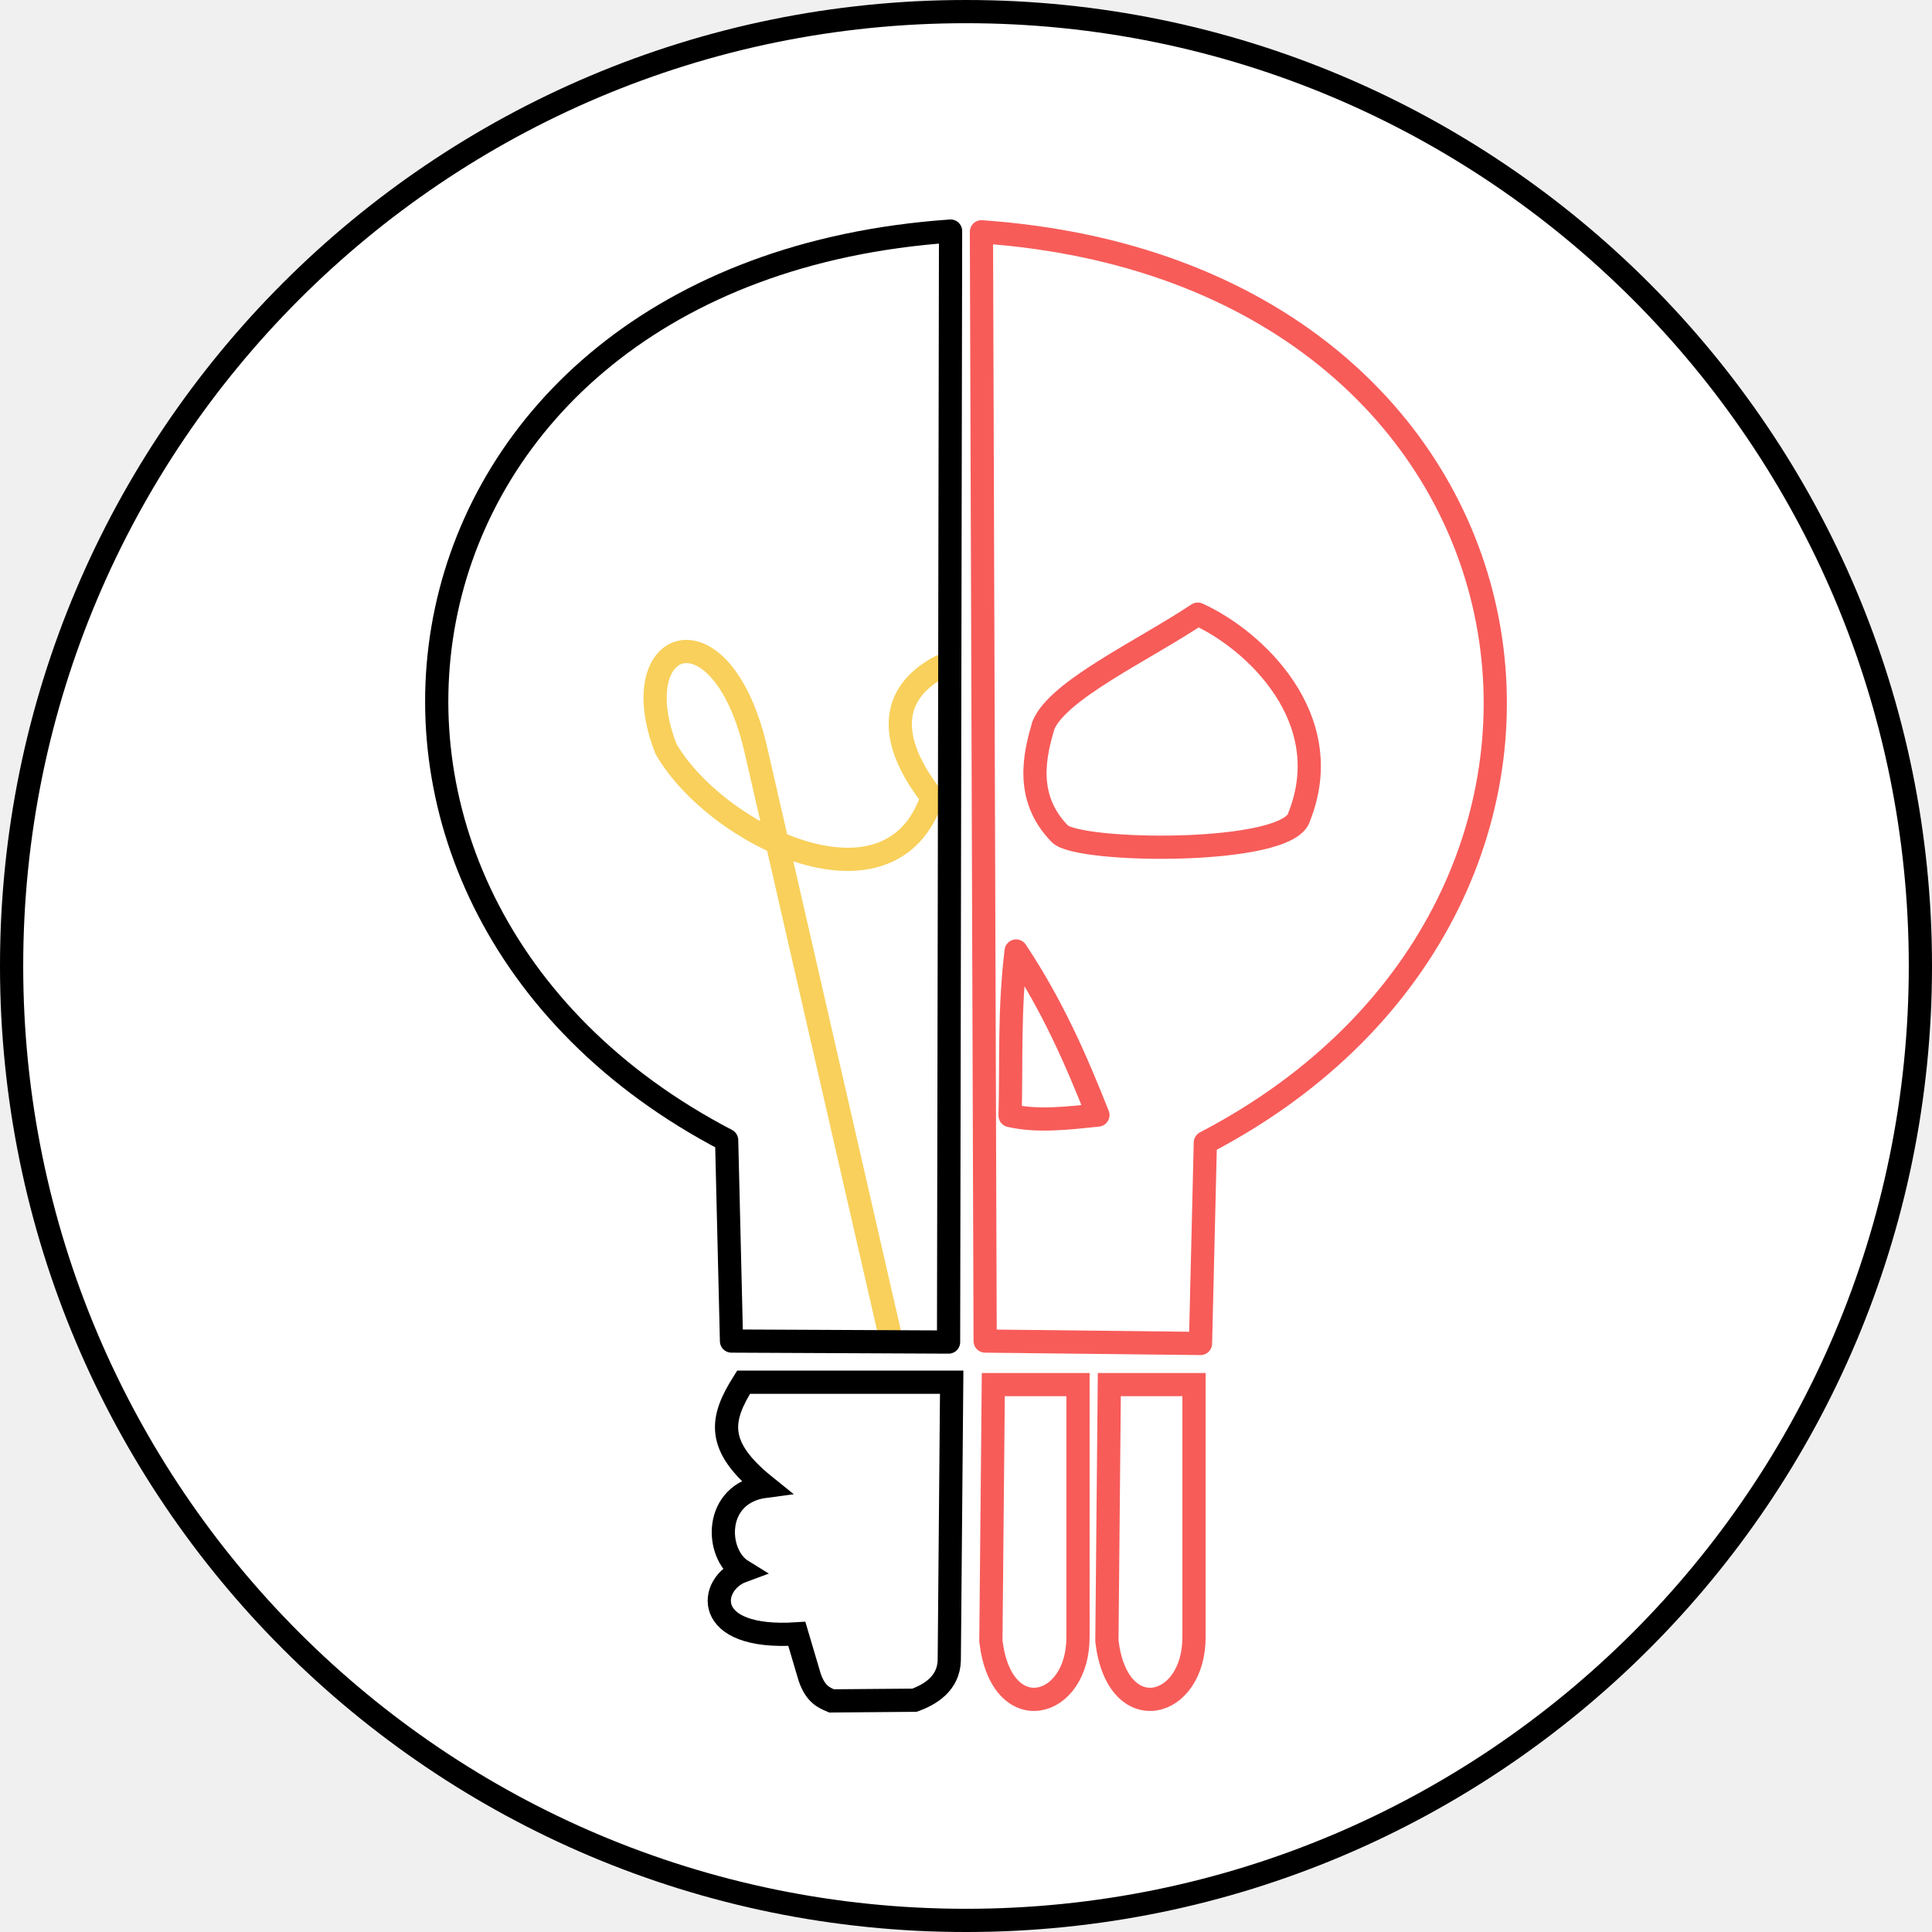
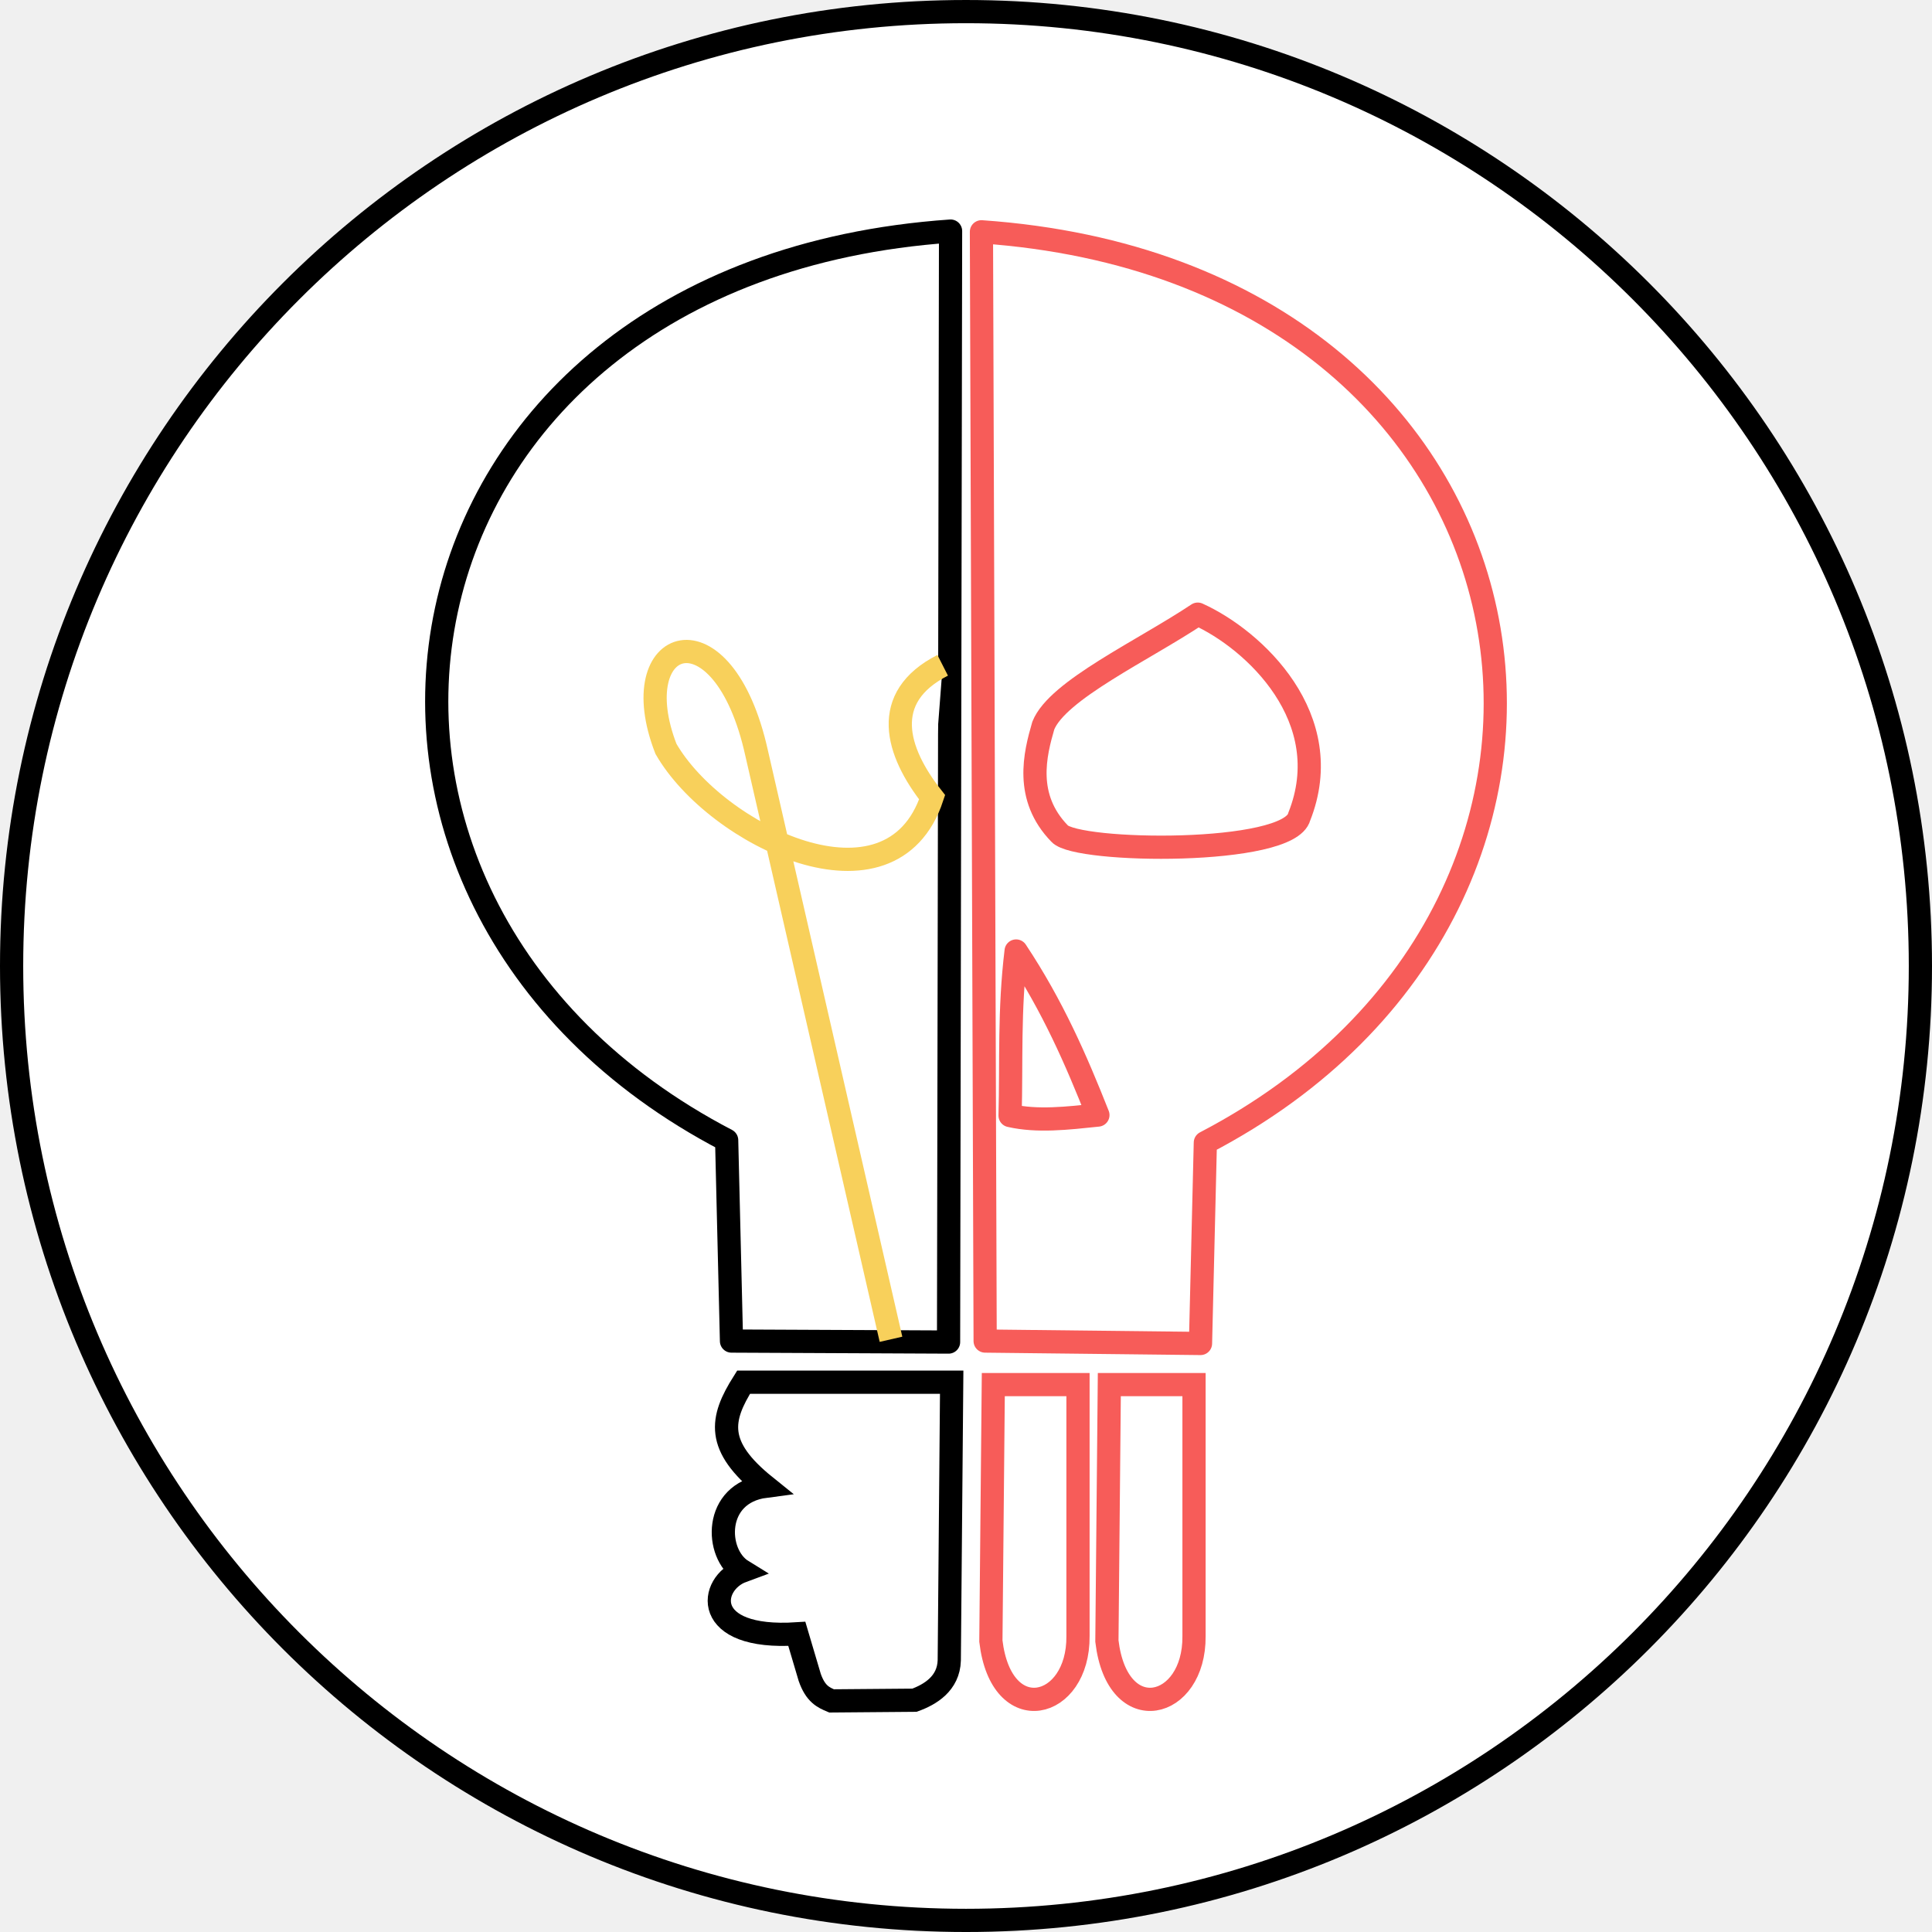
<svg xmlns="http://www.w3.org/2000/svg" width="260" height="260" viewBox="0 0 243.75 243.75" id="svg2" version="1.1">
  <defs id="defs4">
    <linearGradient id="SVGID_1_" gradientUnits="userSpaceOnUse" x1="750" y1="500" x2="750" y2="0" gradientTransform="translate(-131.6267,1199.458)">
      <stop offset="0" style="stop-color:#000000" id="stop6" />
      <stop offset="0.037" style="stop-color:#060606" id="stop8" />
      <stop offset="0.203" style="stop-color:#1A1A1A" id="stop10" />
      <stop offset="0.391" style="stop-color:#282828" id="stop12" />
      <stop offset="0.62" style="stop-color:#303030" id="stop14" />
      <stop offset="1" style="stop-color:#333333" id="stop16" />
    </linearGradient>
    <linearGradient id="SVGID_2_" gradientUnits="userSpaceOnUse" x1="852.266" y1="-183.63" x2="1062.912" y2="-183.63" gradientTransform="matrix(0.7071,0.7071,-0.7071,0.7071,391.5146,-541.2012)">
      <stop offset="0" style="stop-color:#27B899" id="stop29" />
      <stop offset="1" style="stop-color:#1A937B" id="stop31" />
    </linearGradient>
    <linearGradient id="SVGID_3_" gradientUnits="userSpaceOnUse" x1="1062.91" y1="-183.627" x2="1554.395" y2="-183.627" gradientTransform="matrix(0.7071,0.7071,-0.7071,0.7071,391.5146,-541.2021)">
      <stop offset="0" style="stop-color:#005949" id="stop36" />
      <stop offset="1" style="stop-color:#11846F" id="stop38" />
    </linearGradient>
    <linearGradient id="SVGID_4_" gradientUnits="userSpaceOnUse" x1="852.264" y1="79.658" x2="1203.342" y2="79.658" gradientTransform="matrix(0.7071,0.7071,-0.7071,0.7071,391.5146,-541.2012)">
      <stop offset="0" style="stop-color:#27B899" id="stop43" />
      <stop offset="1" style="stop-color:#1A937B" id="stop45" />
    </linearGradient>
    <linearGradient id="SVGID_5_" gradientUnits="userSpaceOnUse" x1="1203.335" y1="79.661" x2="1554.395" y2="79.661" gradientTransform="matrix(0.7071,0.7071,-0.7071,0.7071,391.5146,-541.2021)">
      <stop offset="0" style="stop-color:#005949" id="stop50" />
      <stop offset="1" style="stop-color:#11846F" id="stop52" />
    </linearGradient>
    <linearGradient id="SVGID_6_" gradientUnits="userSpaceOnUse" x1="852.266" y1="342.961" x2="1343.754" y2="342.961" gradientTransform="matrix(0.7071,0.7071,-0.7071,0.7071,391.5146,-541.2012)">
      <stop offset="0" style="stop-color:#27B899" id="stop57" />
      <stop offset="1" style="stop-color:#1A937B" id="stop59" />
    </linearGradient>
    <linearGradient id="SVGID_7_" gradientUnits="userSpaceOnUse" x1="1343.753" y1="342.965" x2="1554.409" y2="342.965" gradientTransform="matrix(0.7071,0.7071,-0.7071,0.7071,391.5146,-541.2021)">
      <stop offset="0" style="stop-color:#005949" id="stop64" />
      <stop offset="1" style="stop-color:#11846F" id="stop66" />
    </linearGradient>
    <linearGradient y2="0" x2="750" y1="500" x1="750" gradientUnits="userSpaceOnUse" id="linearGradient4343">
      <stop id="stop4345" style="stop-color:#000000" offset="0" />
      <stop id="stop4347" style="stop-color:#060606" offset="0.037" />
      <stop id="stop4349" style="stop-color:#1A1A1A" offset="0.203" />
      <stop id="stop4351" style="stop-color:#282828" offset="0.391" />
      <stop id="stop4353" style="stop-color:#303030" offset="0.62" />
      <stop id="stop4355" style="stop-color:#333333" offset="1" />
    </linearGradient>
  </defs>
  <g id="layer1" transform="translate(0,-308.2677)">
    <circle style="opacity:1;fill:#ffffff;fill-opacity:1;fill-rule:nonzero;stroke:#000000;stroke-width:2.928;stroke-miterlimit:4;stroke-dasharray:none;stroke-dashoffset:0;stroke-opacity:1" id="path4210-3" cx="121.875" cy="430.143" r="120.411" />
-     <path style="fill:none;fill-rule:evenodd;stroke:#f8d05b;stroke-width:2.928;stroke-linecap:butt;stroke-linejoin:miter;stroke-miterlimit:4;stroke-dasharray:none;stroke-opacity:1" d="M 112.412,477.238 95.464,403.304 c -4.23,-19.168 -16.974,-14.783 -11.444,-0.557 6.267,10.896 28.389,21.763 33.582,6.106 -4.524,-5.743 -6.628,-12.59 1.332,-16.649" id="path4211-7-7" />
-     <path style="fill:none;fill-rule:evenodd;stroke:#000000;stroke-width:2.928;stroke-linecap:round;stroke-linejoin:round;stroke-miterlimit:4;stroke-dasharray:none;stroke-opacity:1" d="m 119.675,477.588 0.253,-140.166 c -73.532,5.11 -86.695,84.242 -28.25,114.701 l 0.611,25.339 z" id="path4201-5-5" />
-     <path style="fill:none;fill-rule:evenodd;stroke:#000000;stroke-width:2.928;stroke-linecap:butt;stroke-linejoin:miter;stroke-miterlimit:4;stroke-dasharray:none;stroke-opacity:1" d="M 120.069,482.652 H 93.814 c -2.945,4.667 -3.575,8.04 2.748,13.128 -6.619,0.865 -6.378,8.548 -2.9,10.685 -4.241,1.557 -5.282,8.727 6.869,7.938 l 1.625,5.485 c 0.733,2.114 1.746,2.546 2.76,2.973 l 10.458,-0.086 c 1.991,-0.72 4.298,-2.105 4.39,-5.014 z" id="path4203-3-3" />
-     <path id="path4205-5-5" d="m 124.291,477.462 -0.469,-139.95 c 73.532,5.11 86.695,84.458 28.25,114.916 l -0.611,25.339 z" style="fill:none;fill-rule:evenodd;stroke:#f75c59;stroke-width:2.928;stroke-linecap:round;stroke-linejoin:round;stroke-miterlimit:4;stroke-dasharray:none;stroke-opacity:1" />
-     <path style="fill:none;fill-rule:evenodd;stroke:#f75c59;stroke-width:2.928;stroke-linecap:butt;stroke-linejoin:miter;stroke-miterlimit:4;stroke-dasharray:none;stroke-opacity:1" d="m 125.319,482.957 -0.305,32.361 c 1.317,11.059 11.072,8.629 10.991,-0.611 v -31.75 z" id="path4207-6-6" />
-     <path id="path4221-2-2" d="m 139.957,482.957 -0.305,32.361 c 1.317,11.059 11.072,8.629 10.991,-0.611 v -31.75 z" style="fill:none;fill-rule:evenodd;stroke:#f75c59;stroke-width:2.928;stroke-linecap:butt;stroke-linejoin:miter;stroke-miterlimit:4;stroke-dasharray:none;stroke-opacity:1" />
-     <path style="fill:none;fill-rule:evenodd;stroke:#f75c59;stroke-width:2.928;stroke-linecap:butt;stroke-linejoin:round;stroke-miterlimit:4;stroke-dasharray:none;stroke-opacity:1" d="m 131.627,399.814 c 1.778,-4.471 12.628,-9.483 19.486,-14.062 7.117,3.213 17.742,13.145 12.804,25.555 -1.265,4.901 -28.049,4.544 -30.224,2.137 -4.481,-4.606 -3.115,-10.024 -2.066,-13.63 z" id="path4223-9-9" />
-     <path style="fill:none;fill-rule:evenodd;stroke:#f75c59;stroke-width:2.928;stroke-linecap:butt;stroke-linejoin:round;stroke-miterlimit:4;stroke-dasharray:none;stroke-opacity:1" d="m 128.198,428.251 c -0.911,7.576 -0.577,13.908 -0.763,20.76 3.424,0.788 7.262,0.337 11.082,-0.062 -2.75,-6.95 -5.703,-13.748 -10.318,-20.698 z" id="path4225-1-1" />
+     <path style="fill:#ffffff;fill-rule:evenodd;stroke:#000000;stroke-width:2.928;stroke-linecap:round;stroke-linejoin:round;stroke-miterlimit:4;stroke-dasharray:none;stroke-opacity:1;fill-opacity:1" d="m 119.675,477.588 0.253,-140.166 c -73.532,5.11 -86.695,84.242 -28.25,114.701 l 0.611,25.339 z" id="path4201-5-5" />
+     <path style="fill:#ffffff;fill-rule:evenodd;stroke:#000000;stroke-width:2.928;stroke-linecap:butt;stroke-linejoin:miter;stroke-miterlimit:4;stroke-dasharray:none;stroke-opacity:1;fill-opacity:1" d="M 120.069,482.652 H 93.814 c -2.945,4.667 -3.575,8.04 2.748,13.128 -6.619,0.865 -6.378,8.548 -2.9,10.685 -4.241,1.557 -5.282,8.727 6.869,7.938 l 1.625,5.485 c 0.733,2.114 1.746,2.546 2.76,2.973 l 10.458,-0.086 c 1.991,-0.72 4.298,-2.105 4.39,-5.014 z" id="path4203-3-3" />
+     <path id="path4205-5-5" d="m 124.291,477.462 -0.469,-139.95 c 73.532,5.11 86.695,84.458 28.25,114.916 l -0.611,25.339 z" style="fill:#ffffff;fill-rule:evenodd;stroke:#f75c59;stroke-width:2.928;stroke-linecap:round;stroke-linejoin:round;stroke-miterlimit:4;stroke-dasharray:none;stroke-opacity:1;fill-opacity:1" />
+     <path style="fill:#ffffff;fill-rule:evenodd;stroke:#f75c59;stroke-width:2.928;stroke-linecap:butt;stroke-linejoin:miter;stroke-miterlimit:4;stroke-dasharray:none;stroke-opacity:1;fill-opacity:1" d="m 125.319,482.957 -0.305,32.361 c 1.317,11.059 11.072,8.629 10.991,-0.611 v -31.75 z" id="path4207-6-6" />
+     <path id="path4221-2-2" d="m 139.957,482.957 -0.305,32.361 c 1.317,11.059 11.072,8.629 10.991,-0.611 v -31.75 z" style="fill:#ffffff;fill-rule:evenodd;stroke:#f75c59;stroke-width:2.928;stroke-linecap:butt;stroke-linejoin:miter;stroke-miterlimit:4;stroke-dasharray:none;stroke-opacity:1;fill-opacity:1" />
+     <path style="fill:#ffffff;fill-rule:evenodd;stroke:#f8d05b;stroke-width:2.928;stroke-linecap:butt;stroke-linejoin:miter;stroke-miterlimit:4;stroke-dasharray:none;stroke-opacity:1;fill-opacity:1" d="M 112.412,477.238 95.464,403.304 c -4.23,-19.168 -16.974,-14.783 -11.444,-0.557 6.267,10.896 28.389,21.763 33.582,6.106 -4.524,-5.743 -6.628,-12.59 1.332,-16.649" id="path4211-7-7" />
+     <path style="fill:#ffffff;fill-rule:evenodd;stroke:#f75c59;stroke-width:2.928;stroke-linecap:butt;stroke-linejoin:round;stroke-miterlimit:4;stroke-dasharray:none;stroke-opacity:1;fill-opacity:1" d="m 131.627,399.814 c 1.778,-4.471 12.628,-9.483 19.486,-14.062 7.117,3.213 17.742,13.145 12.804,25.555 -1.265,4.901 -28.049,4.544 -30.224,2.137 -4.481,-4.606 -3.115,-10.024 -2.066,-13.63 z" id="path4223-9-9" />
+     <path style="fill:#ffffff;fill-rule:evenodd;stroke:#f75c59;stroke-width:2.928;stroke-linecap:butt;stroke-linejoin:round;stroke-miterlimit:4;stroke-dasharray:none;stroke-opacity:1;fill-opacity:1" d="m 128.198,428.251 c -0.911,7.576 -0.577,13.908 -0.763,20.76 3.424,0.788 7.262,0.337 11.082,-0.062 -2.75,-6.95 -5.703,-13.748 -10.318,-20.698 z" id="path4225-1-1" />
  </g>
</svg>
